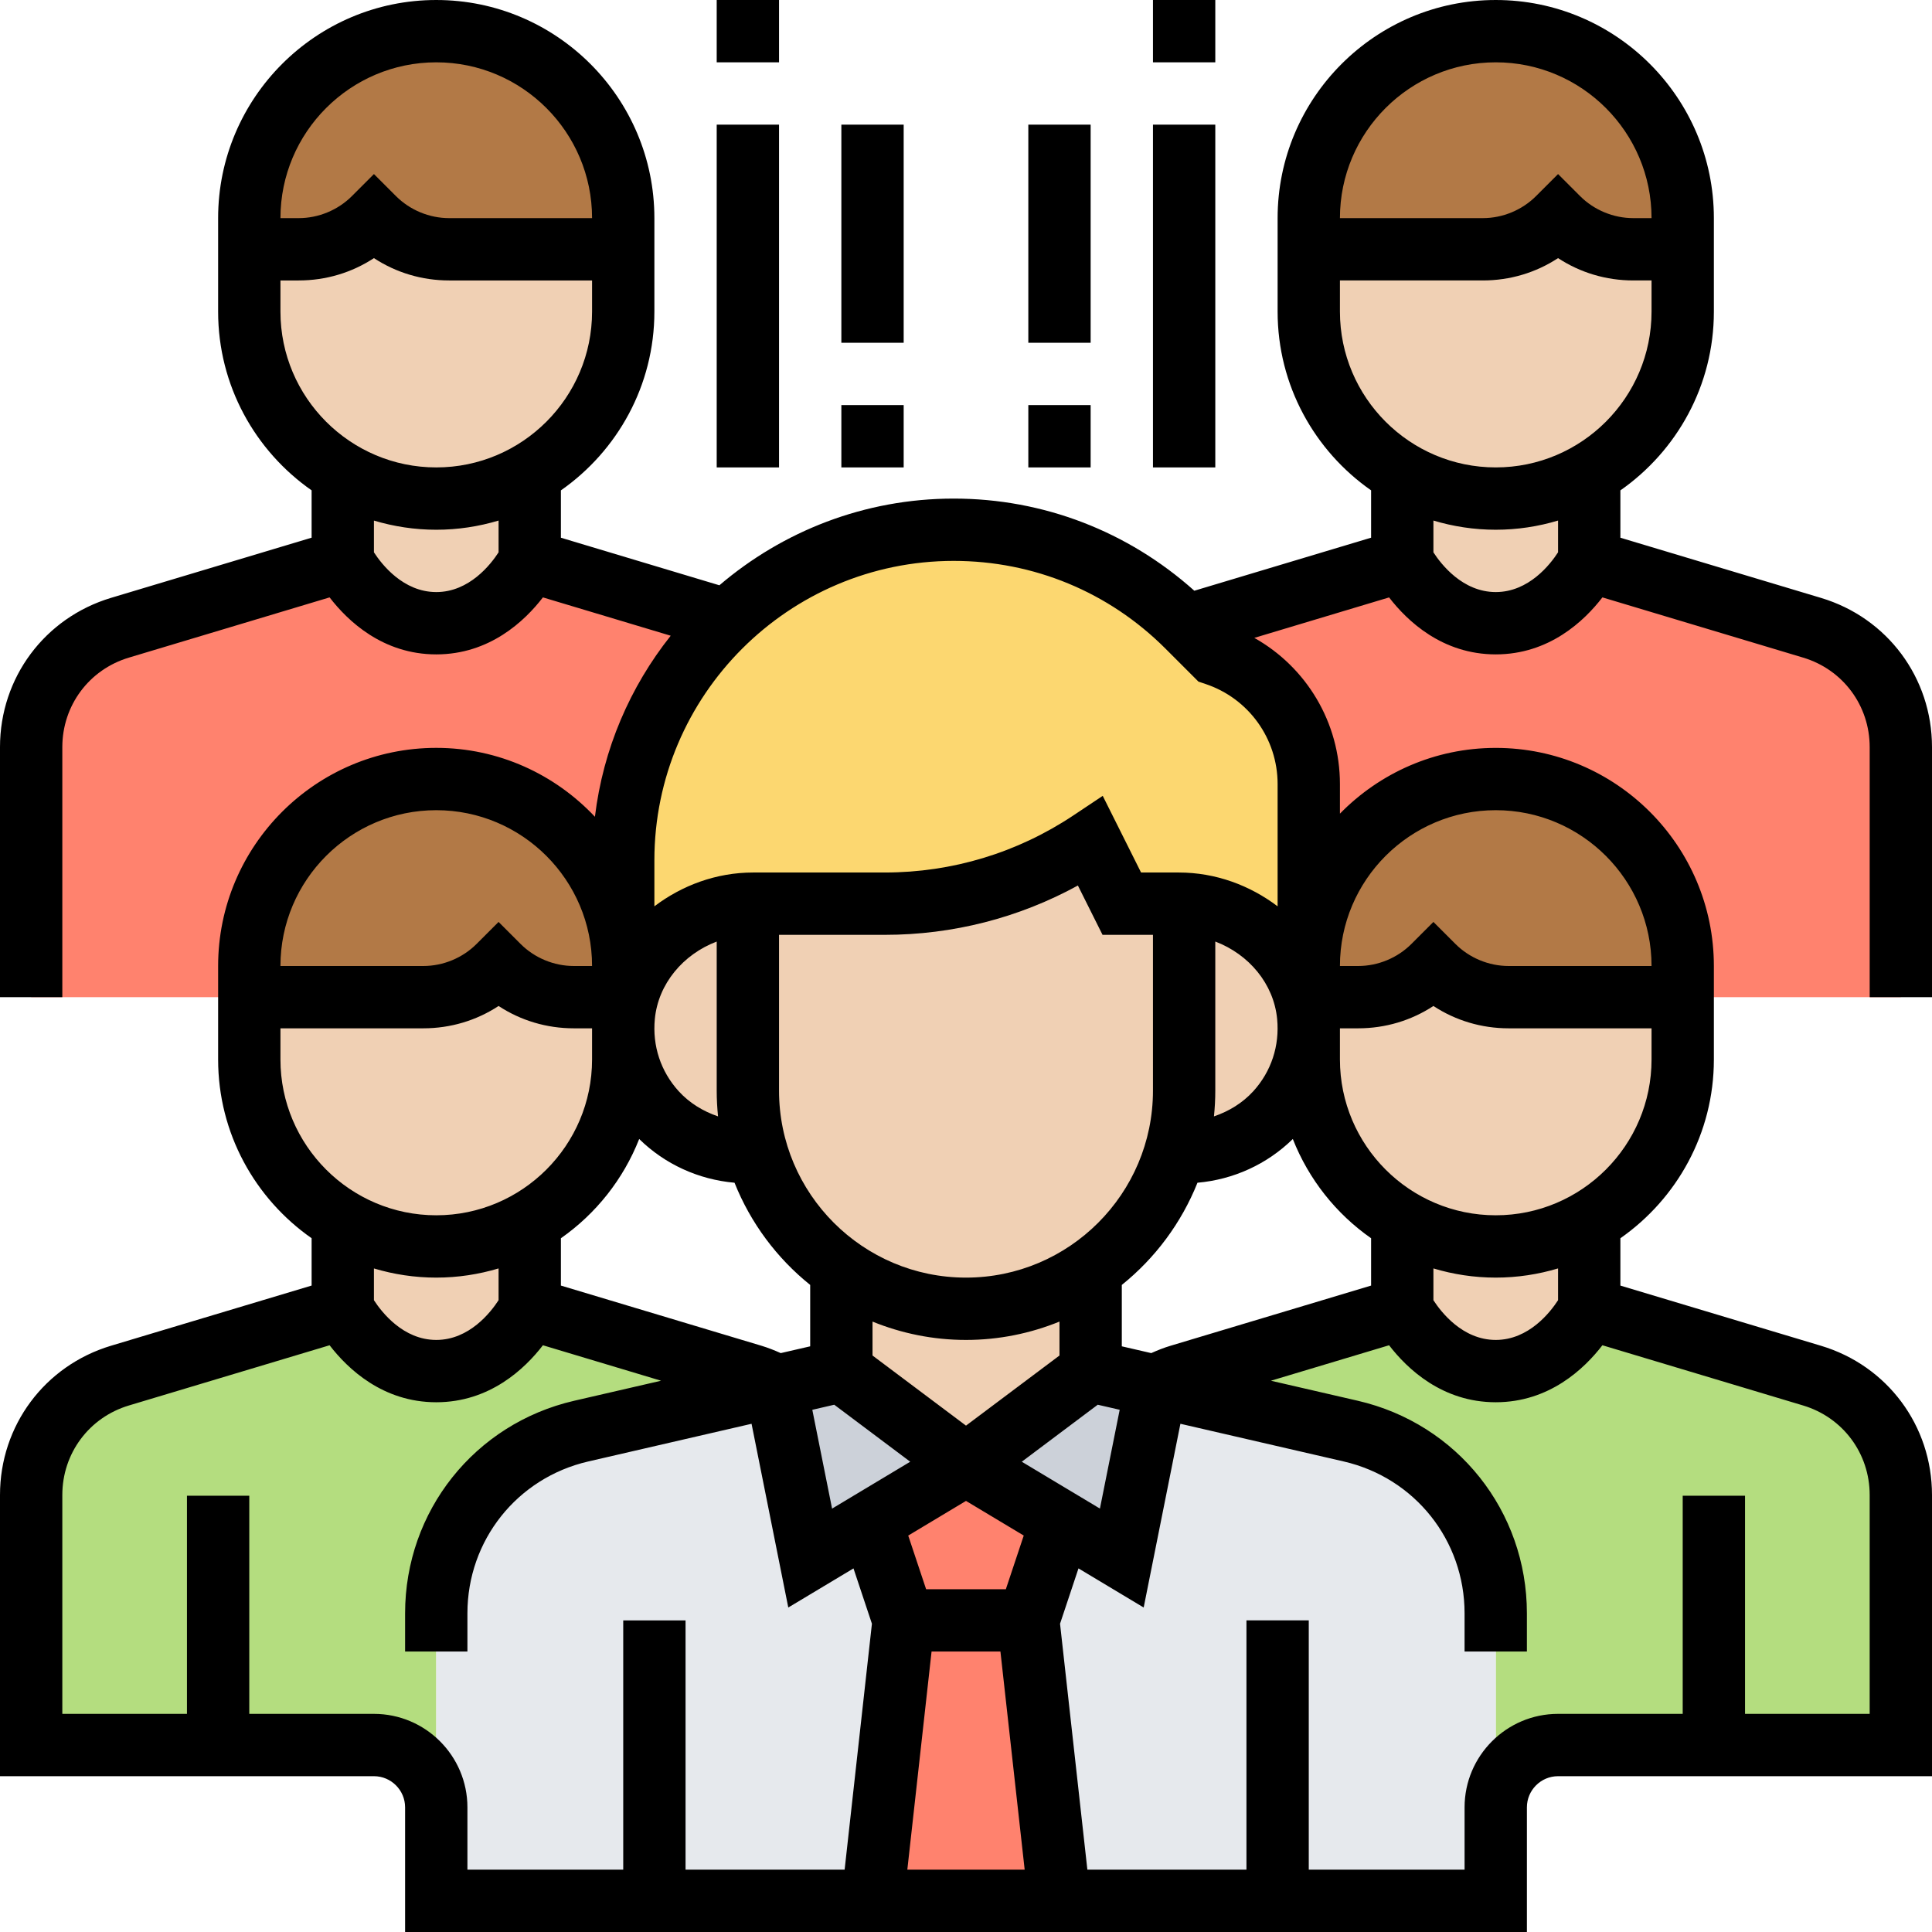
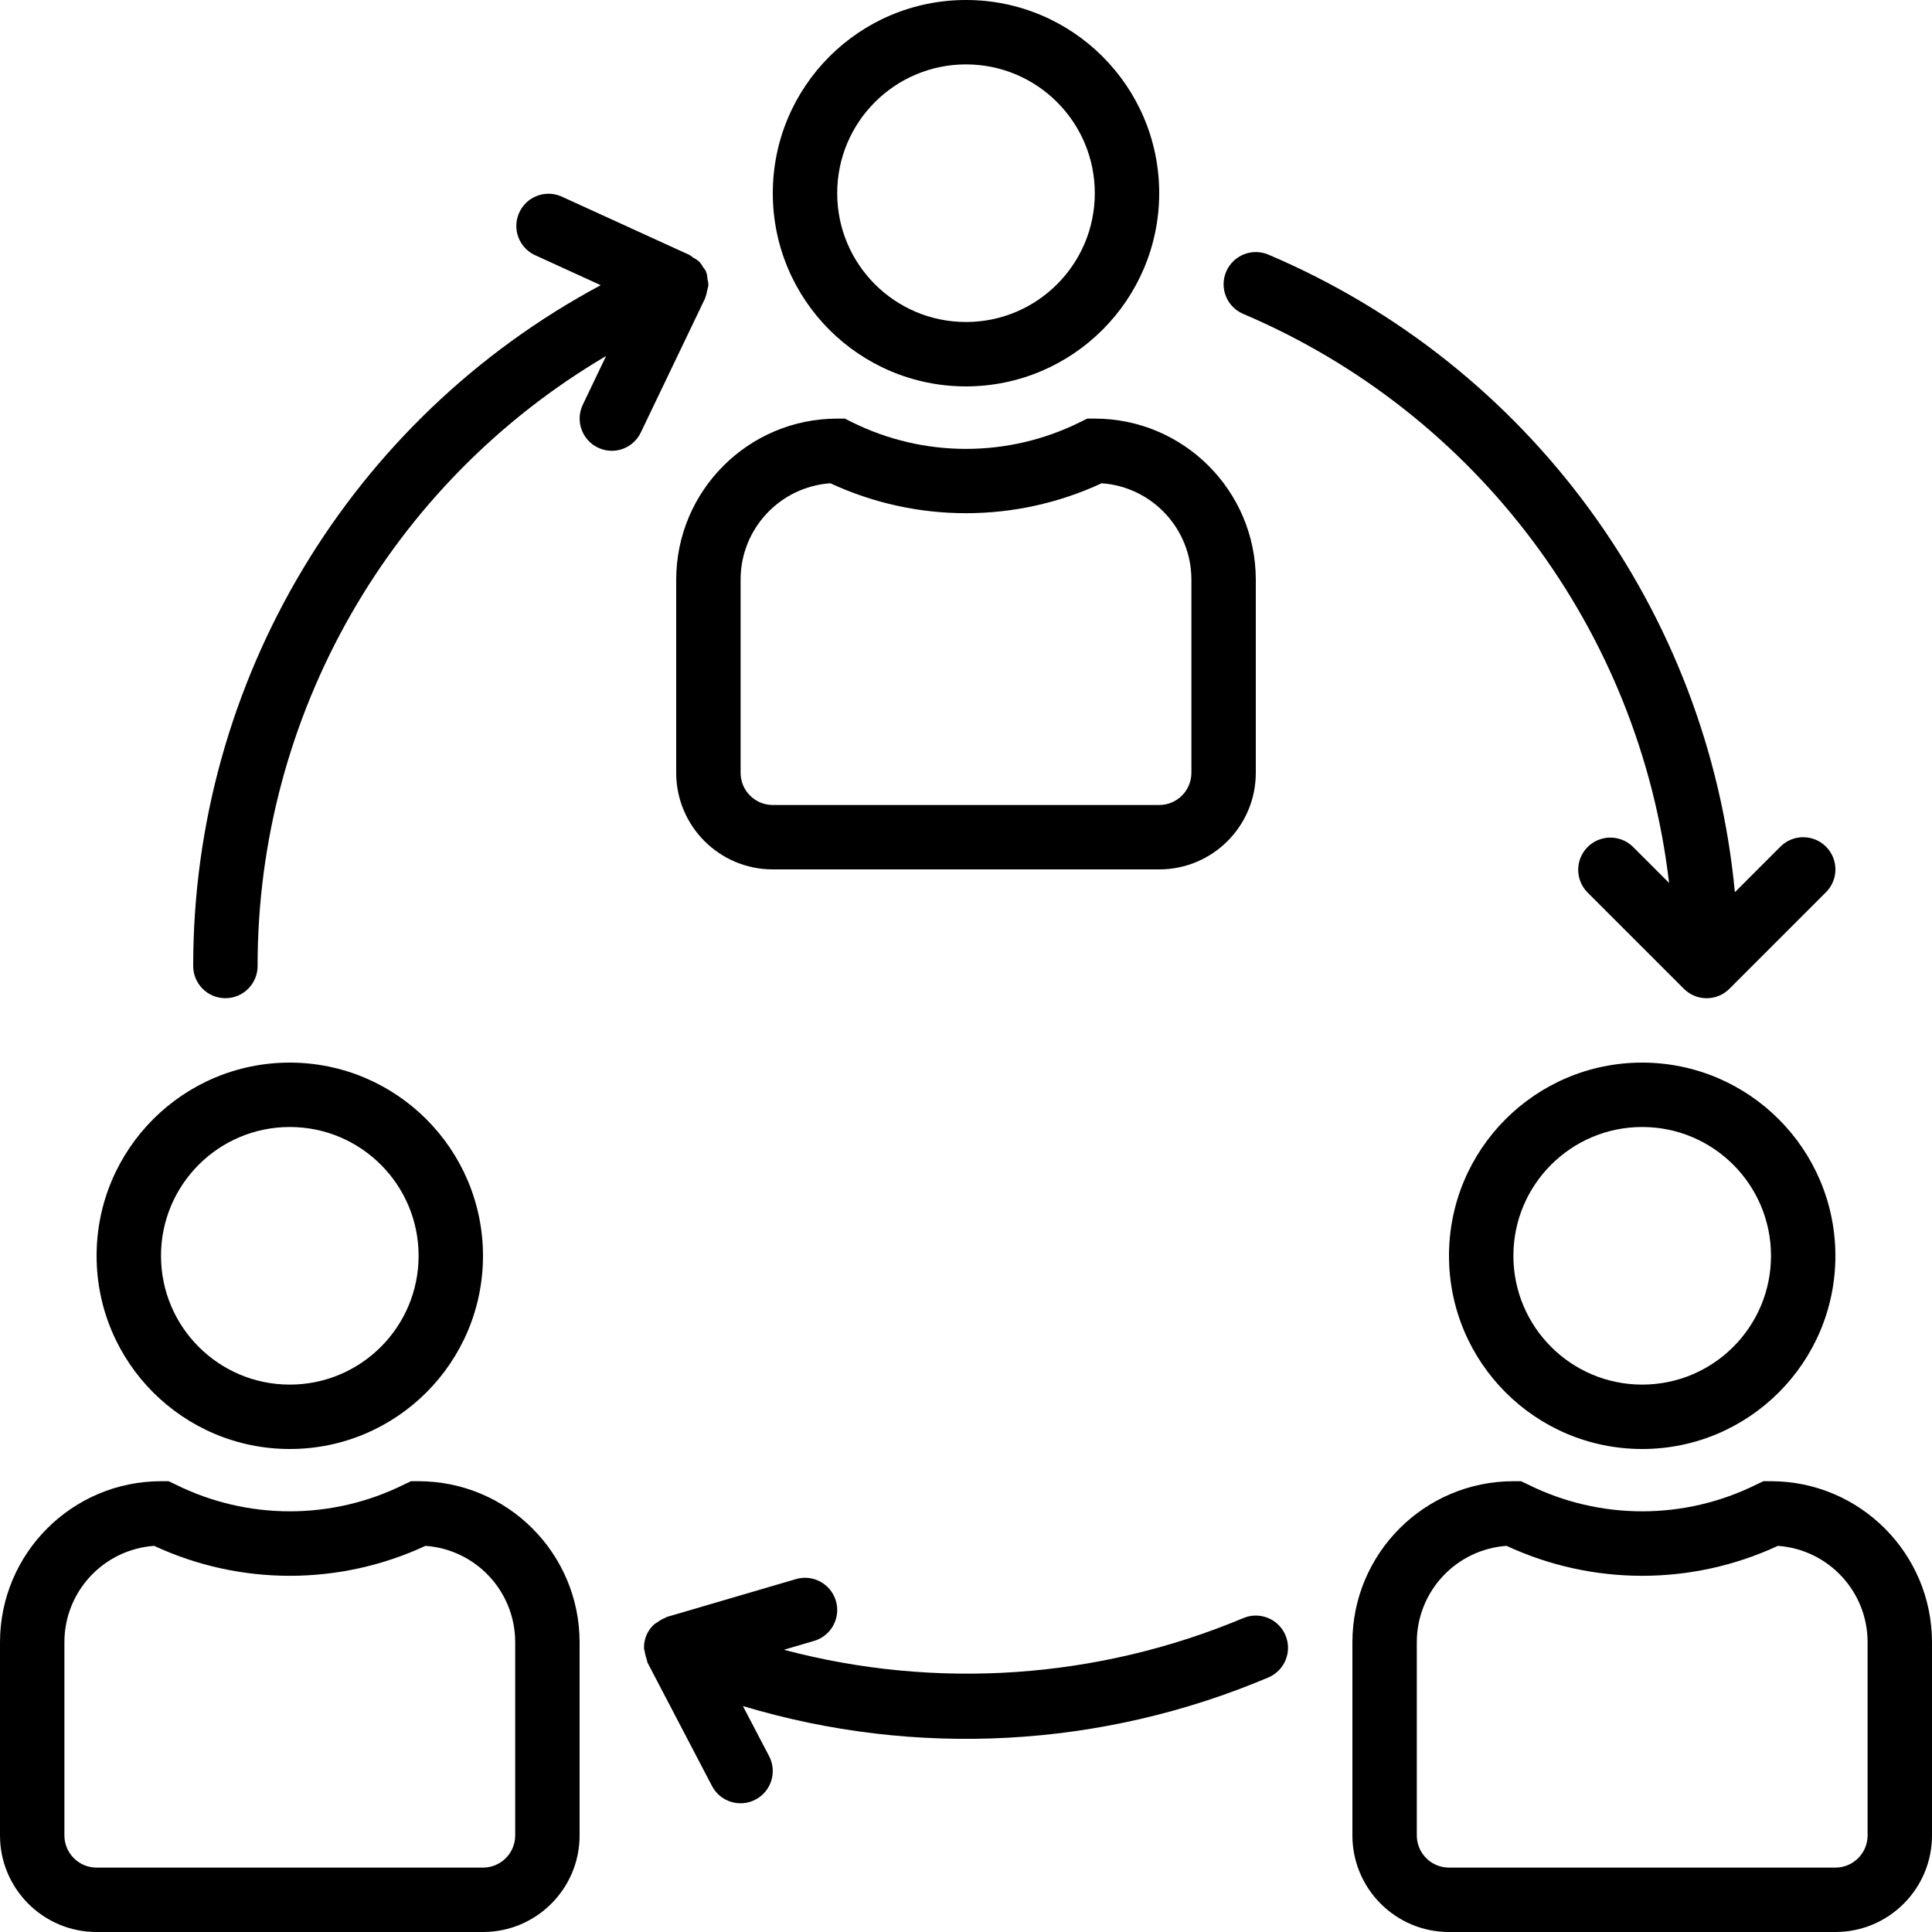
- <svg xmlns="http://www.w3.org/2000/svg" height="496pt" viewBox="0 0 496 496" width="496pt">
-   <path d="m336 248v-46.719c0-7.52-2.398-14.723-6.641-20.48-4.238-5.84-10.16-10.402-17.359-12.801l-6.641-6.641 1.281-1.359 53.359-16s8 16 24 16 24-16 24-16l57.199 17.121c13.52 4.078 22.801 16.559 22.801 30.719v64.16h-56v-8c0-26.48-21.52-48-48-48-13.281 0-25.281 5.359-33.922 14.078-8.719 8.641-14.078 20.641-14.078 33.922zm0 0" fill="#ff826e" />
-   <path d="m160 220.879v27.121c0-13.281-5.359-25.281-14.078-33.922-8.641-8.719-20.641-14.078-33.922-14.078-26.48 0-48 21.52-48 48v8h-56v-64.16c0-14.16 9.281-26.641 22.801-30.719l57.199-17.121s8 16 24 16 24-16 24-16l50.641 15.199c-16.402 15.441-26.641 37.359-26.641 61.68zm0 0" fill="#ff826e" />
-   <path d="m440 448h-40c-8.801 0-16 7.199-16 16v-49.84c0-22.32-15.441-41.68-37.199-46.719l-49.922-11.52-.32-.082c1.922-1.121 4.082-2 6.242-2.719l57.199-17.121s8 16 24 16 24-16 24-16l57.199 17.121c13.52 4.078 22.801 16.559 22.801 30.719v64.16zm0 0" fill="#b4dd7f" />
-   <path d="m199.199 355.922-50 11.52c-21.758 5.039-37.199 24.398-37.199 46.719v49.84c0-8.801-7.199-16-16-16h-88v-64.16c0-14.16 9.281-26.641 22.801-30.719l57.199-17.121s8 16 24 16 24-16 24-16l57.199 17.121c2.16.719 4.32 1.598 6.242 2.719zm0 0" fill="#b4dd7f" />
-   <path d="m168 488h-56v-73.84c0-22.32 15.441-41.68 37.199-46.719l50-11.52 16.801-3.922h64l16.801 4.078.078-.156 49.922 11.52c21.758 5.039 37.199 24.398 37.199 46.719v73.84zm0 0" fill="#e6e9ed" />
-   <path d="m264 416 8 72h-48l8-72zm0 0" fill="#ff826e" />
-   <path d="m272.719 390.801-.719 1.199-8 24h-32l-8-24-.719-1.199 24.719-14.801zm0 0" fill="#ff826e" />
-   <path d="m296.559 355.84.32.082-.078.156-8.801 43.922-15.281-9.199-24.719-14.801 32-24zm0 0" fill="#ccd1d9" />
-   <path d="m199.441 355.84 16.559-3.84 32 24-24.719 14.801-15.281 9.199-8.801-44.078zm0 0" fill="#ccd1d9" />
-   <path d="m432 56v8h-12.719c-7.203 0-14.16-2.879-19.281-8-5.121 5.121-12.078 8-19.281 8h-44.719v-8c0-13.281 5.359-25.281 14.078-33.922 8.641-8.719 20.641-14.078 33.922-14.078 26.48 0 48 21.52 48 48zm0 0" fill="#b27946" />
-   <path d="m160 64h-44.719c-7.203 0-14.16-2.879-19.281-8-5.121 5.121-12.078 8-19.281 8h-12.719v-8c0-26.48 21.52-48 48-48 13.281 0 25.281 5.359 33.922 14.078 8.719 8.641 14.078 20.641 14.078 33.922zm0 0" fill="#b27946" />
-   <path d="m360 121.52c7.039 4.16 15.281 6.48 24 6.48 8.801 0 16.961-2.32 24-6.48v22.48s-8 16-24 16-24-16-24-16zm0 0" fill="#f0d0b4" />
-   <path d="m408 121.52c-7.039 4.16-15.199 6.48-24 6.48-8.719 0-16.961-2.32-24-6.48-14.32-8.238-24-23.758-24-41.52v-16h44.719c7.203 0 14.16-2.879 19.281-8 5.121 5.121 12.078 8 19.281 8h12.719v16c0 13.281-5.359 25.281-14.078 33.922-2.961 2.957-6.242 5.52-9.922 7.598zm0 0" fill="#f0d0b4" />
-   <path d="m88 121.52 24 6.48c8.801 0 16.961-2.32 24-6.48v22.48s-8 16-24 16-24-16-24-16zm0 0" fill="#f0d0b4" />
-   <path d="m136 121.52c-7.039 4.16-15.199 6.48-24 6.48l-24-6.48c-3.68-2.078-6.961-4.641-9.922-7.598-8.719-8.641-14.078-20.641-14.078-33.922v-16h12.719c7.203 0 14.16-2.879 19.281-8 5.121 5.121 12.078 8 19.281 8h44.719v16c0 17.762-9.68 33.281-24 41.52zm0 0" fill="#f0d0b4" />
-   <path d="m368 248c-5.121 5.121-12.078 8-19.281 8h-12.719v-8c0-13.281 5.359-25.281 14.078-33.922 8.641-8.719 20.641-14.078 33.922-14.078 26.48 0 48 21.52 48 48v8h-44.719c-7.203 0-14.16-2.879-19.281-8zm0 0" fill="#b27946" />
-   <path d="m147.281 256c-7.203 0-14.16-2.879-19.281-8-5.121 5.121-12.078 8-19.281 8h-44.719v-8c0-26.48 21.52-48 48-48 13.281 0 25.281 5.359 33.922 14.078 8.719 8.641 14.078 20.641 14.078 33.922v8zm0 0" fill="#b27946" />
-   <path d="m186.641 159.199c15.199-14.398 35.68-23.199 58.238-23.199 11.281 0 22.242 2.238 32.48 6.48 10.16 4.238 19.602 10.48 27.52 18.398l7.121 7.121c7.199 2.398 13.121 6.961 17.359 12.801 4.242 5.758 6.641 12.961 6.641 20.48v62.719c0-1.039-.078-2.078-.16-3.121-1.52-16.16-15.68-28.238-31.84-28.801-.48-.078-.879-.078-1.359-.078h-14.641l-8-16c-15.68 10.398-34 16-52.879 16h-33.762c-.48 0-.879 0-1.359.078-16.16.562-30.32 12.641-31.84 28.801-.082 1.043-.16 2.082-.16 3.121v-43.121c0-24.32 10.238-46.238 26.641-61.68zm0 0" fill="#fcd770" />
-   <g fill="#f0d0b4">
-     <path d="m360 313.52c7.039 4.16 15.281 6.48 24 6.48 8.801 0 16.961-2.32 24-6.48v22.48s-8 16-24 16-24-16-24-16zm0 0" />
-     <path d="m88 313.52 24 6.48c8.801 0 16.961-2.32 24-6.48v22.48s-8 16-24 16-24-16-24-16zm0 0" />
-     <path d="m136 313.52c-7.039 4.16-15.199 6.48-24 6.48l-24-6.48c-3.68-2.078-6.961-4.641-9.922-7.598-8.719-8.641-14.078-20.641-14.078-33.922v-16h44.719c7.203 0 14.16-2.879 19.281-8 5.121 5.121 12.078 8 19.281 8h12.719v16c0 17.762-9.68 33.281-24 41.52zm0 0" />
-     <path d="m360 313.52c-14.32-8.238-24-23.758-24-41.52v-16h12.719c7.203 0 14.16-2.879 19.281-8 5.121 5.121 12.078 8 19.281 8h44.719v16c0 13.281-5.359 25.281-14.078 33.922-2.961 2.957-6.242 5.52-9.922 7.598-7.039 4.16-15.199 6.48-24 6.48-8.719 0-16.961-2.32-24-6.48zm0 0" />
-     <path d="m216 352v-24l.719-1.52c23.602 9.121 27.441 9.52 31.281 9.52 11.602 0 22.398-3.52 31.281-9.52l.719 1.52v24l-32 24zm0 0" />
-     <path d="m336 264v.078c0 17.602-14.32 31.922-32 31.922l-2.16-.559c1.441-4.883 2.16-10.082 2.16-15.441v-47.922c16.16.562 30.32 12.641 31.84 28.801.082 1.043.16 2.082.16 3.121zm0 0" />
-     <path d="m192 280c0 5.359.719 10.559 2.16 15.441l-2.16.559c-17.68 0-32-14.32-32-31.922v-.078c0-1.039.078-2.078.16-3.121 1.52-16.16 15.68-28.238 31.84-28.801zm0 0" />
-     <path d="m304 232.078v47.922c0 5.359-.719 10.559-2.16 15.441-3.68 12.797-11.762 23.758-22.559 31.039-8.883 6-19.68 9.52-31.281 9.52-3.84 0-7.68-.398-31.281-9.52-3.039-2.082-5.758-4.32-8.32-6.879-6.637-6.641-11.598-14.883-14.238-24.16-1.441-4.883-2.16-10.082-2.16-15.441v-47.922c.48-.078.879-.078 1.359-.078h33.762c18.879 0 37.199-5.602 52.879-16l8 16h14.641c.48 0 .879 0 1.359.078zm0 0" />
+ <svg xmlns="http://www.w3.org/2000/svg" version="1.1" id="Capa_1" x="0px" y="0px" viewBox="0 0 480 480" style="enable-background:new 0 0 480 480;" xml:space="preserve">
+   <g>
+     <g>
+       <path d="M240,0c-26.51,0-48,21.49-48,48s21.49,48,48,48c26.499-0.026,47.974-21.501,48-48C288,21.49,266.51,0,240,0z M240,80    c-17.673,0-32-14.327-32-32s14.327-32,32-32c17.673,0,32,14.327,32,32S257.673,80,240,80z" />
+     </g>
  </g>
-   <path d="m496 256v-64.191c0-17.801-11.457-33.199-28.504-38.312l-51.496-15.449v-12.152c14.488-10.133 24-26.91 24-45.887v-24.008c0-30.879-25.121-56-56-56s-56 25.121-56 56v24c0 18.984 9.512 35.762 24 45.887v12.152l-45.383 13.617c-17.031-15.23-38.73-23.656-61.77-23.656-22.945 0-43.938 8.406-60.16 22.258l-40.688-12.211v-12.152c14.488-10.133 24-26.91 24-45.887v-24.008c0-30.879-25.121-56-56-56s-56 25.121-56 56v24c0 18.984 9.512 35.762 24 45.887v12.152l-51.496 15.449c-17.047 5.121-28.504 20.52-28.504 38.32v64.191h16v-64.191c0-10.68 6.871-19.922 17.105-22.984l51.512-15.457c4.656 6.047 13.664 14.633 27.383 14.633s22.727-8.586 27.383-14.633l32.809 9.84c-10.414 13.098-17.352 29.039-19.457 46.48-10.215-10.855-24.68-17.688-40.734-17.688-30.879 0-56 25.121-56 56v24c0 18.984 9.512 35.762 24 45.887v12.152l-51.496 15.449c-17.047 5.121-28.504 20.52-28.504 38.32v72.191h96c4.406 0 8 3.594 8 8v32h288v-32c0-4.406 3.594-8 8-8h96v-72.191c0-17.801-11.457-33.199-28.504-38.312l-51.496-15.449v-12.152c14.488-10.133 24-26.91 24-45.887v-24c0-30.879-25.121-56-56-56-15.664 0-29.824 6.48-40 16.879v-7.582c0-15.801-8.586-30.023-21.984-37.543l34.602-10.387c4.656 6.039 13.664 14.625 27.383 14.625s22.727-8.586 27.383-14.633l51.52 15.457c10.227 3.062 17.098 12.305 17.098 22.984v64.191zm-384-240c22.055 0 40 17.945 40 40h-36.688c-5.082 0-10.066-2.062-13.656-5.656l-5.656-5.656-5.656 5.656c-3.59 3.594-8.574 5.656-13.656 5.656h-4.688c0-22.055 17.945-40 40-40zm-40 64v-8h4.688c6.969 0 13.625-2 19.312-5.734 5.688 3.734 12.344 5.734 19.312 5.734h36.688v8c0 22.055-17.945 40-40 40s-40-17.945-40-40zm40 72c-8.504 0-14.016-7.145-16-10.199v-8.152c5.07 1.512 10.441 2.352 16 2.352s10.93-.84 16-2.359v8.152c-1.984 3.07-7.496 10.207-16 10.207zm219.902 140.414c4.074 10.348 11.105 19.195 20.098 25.48v12.152l-51.488 15.449c-1.695.504-3.344 1.16-4.953 1.887l-7.559-1.742v-15.762c8.551-6.871 15.289-15.895 19.426-26.238 9.215-.809 17.855-4.73 24.477-11.227zm-83.902 51.586c8.488 0 16.586-1.695 24-4.711v8.711l-24 18-24-18v-8.711c7.414 3.016 15.512 4.711 24 4.711zm-33.824 16.633 19.504 14.633-20.062 12.039-5.074-25.367zm24.984 63.367h17.68l6.223 56h-30.125zm19.07-16h-20.469l-4.594-13.777 14.832-8.895 14.824 8.895zm4.09-32.734 19.504-14.633 5.633 1.297-5.074 25.367zm59.441-95.121c-2.77 3.039-6.289 5.168-10.105 6.465.223-2.176.344-4.379.344-6.609v-38.281c8.609 3.266 15.016 10.84 15.879 19.891.656 6.887-1.512 13.461-6.117 18.535zm-25.762-.145c0 26.473-21.527 48-48 48s-48-21.527-48-48v-40h27.16c17.434 0 34.398-4.352 49.566-12.664l6.328 12.664h12.945zm-111.656 6.609c-3.816-1.297-7.336-3.426-10.105-6.465-4.605-5.066-6.781-11.648-6.125-18.52.863-9.059 7.277-16.633 15.887-19.898v38.273c0 2.23.121 4.434.344 6.609zm4.23 17.031c4.129 10.344 10.867 19.367 19.426 26.238v15.762l-7.559 1.742c-1.617-.727-3.258-1.375-4.945-1.887l-51.496-15.449v-12.152c8.984-6.285 16.023-15.133 20.098-25.48 6.621 6.496 15.262 10.418 24.477 11.227zm-76.574-95.641c22.055 0 40 17.945 40 40h-4.688c-5.082 0-10.066-2.062-13.656-5.656l-5.656-5.656-5.656 5.656c-3.59 3.594-8.574 5.656-13.656 5.656h-36.688c0-22.055 17.945-40 40-40zm-40 64v-8h36.688c6.969 0 13.625-2 19.312-5.734 5.688 3.734 12.344 5.734 19.312 5.734h4.688v8c0 22.055-17.945 40-40 40s-40-17.945-40-40zm40 56c5.559 0 10.93-.84 16-2.359v8.152c-1.984 3.07-7.496 10.207-16 10.207s-14.016-7.145-16-10.199v-8.152c5.07 1.512 10.441 2.352 16 2.352zm-16 112h-32v-56h-16v56h-32v-56.191c0-10.68 6.871-19.922 17.105-22.984l51.512-15.457c4.656 6.047 13.664 14.633 27.383 14.633s22.727-8.586 27.383-14.633l30.336 9.105-22.312 5.145c-25.559 5.902-43.406 28.344-43.406 54.566v9.816h16v-9.816c0-18.734 12.754-34.758 31.008-38.977l41.938-9.68 9.43 47.168 16.738-10.039 4.734 14.207-7.008 63.137h-40.84v-64h-16v64h-40v-16c0-13.23-10.77-24-24-24zm366.895-79.176c10.234 3.062 17.105 12.305 17.105 22.984v56.191h-32v-56h-16v56h-32c-13.23 0-24 10.77-24 24v16h-40v-64h-16v64h-40.84l-7.016-63.137 4.734-14.207 16.738 10.039 9.43-47.168 41.945 9.68c18.254 4.219 31.008 20.242 31.008 38.977v9.816h16v-9.816c0-26.223-17.848-48.664-43.406-54.566l-22.312-5.145 30.336-9.105c4.656 6.047 13.664 14.633 27.383 14.633s22.727-8.586 27.383-14.633zm-62.895-27.023c-1.984 3.062-7.496 10.199-16 10.199-8.52 0-14.039-7.168-16-10.199v-8.16c5.07 1.52 10.441 2.359 16 2.359s10.93-.84 16-2.359zm-16-21.801c-22.055 0-40-17.945-40-40v-8h4.688c6.969 0 13.625-2 19.312-5.734 5.688 3.734 12.344 5.734 19.312 5.734h36.688v8c0 22.055-17.945 40-40 40zm0-104c22.055 0 40 17.945 40 40h-36.688c-5.082 0-10.066-2.062-13.656-5.656l-5.656-5.656-5.656 5.656c-3.59 3.594-8.574 5.656-13.656 5.656h-4.688c0-22.055 17.945-40 40-40zm-56 24.68c-7.078-5.359-15.871-8.68-25.375-8.68h-9.68l-9.84-19.68-7.539 5.023c-14.391 9.594-31.125 14.656-48.406 14.656h-33.785c-9.504 0-18.297 3.32-25.375 8.68v-11.832c0-42.367 34.48-76.848 76.848-76.848 20.527 0 39.832 7.992 54.344 22.504l8.488 8.488 1.793.602c11.078 3.695 18.527 14.023 18.527 25.703zm56-216.68c22.055 0 40 17.945 40 40h-4.688c-5.082 0-10.066-2.062-13.656-5.656l-5.656-5.656-5.656 5.656c-3.59 3.594-8.574 5.656-13.656 5.656h-36.688c0-22.055 17.945-40 40-40zm-40 64v-8h36.688c6.969 0 13.625-2 19.312-5.734 5.688 3.734 12.344 5.734 19.312 5.734h4.688v8c0 22.055-17.945 40-40 40s-40-17.945-40-40zm40 72c-8.52 0-14.039-7.168-16-10.199v-8.16c5.07 1.52 10.441 2.359 16 2.359s10.93-.84 16-2.359v8.152c-1.984 3.07-7.496 10.207-16 10.207zm0 0" />
-   <path d="m184 0h16v16h-16zm0 0" />
-   <path d="m184 32h16v88h-16zm0 0" />
-   <path d="m296 0h16v16h-16zm0 0" />
-   <path d="m296 32h16v88h-16zm0 0" />
-   <path d="m216 32h16v56h-16zm0 0" />
-   <path d="m216 104h16v16h-16zm0 0" />
-   <path d="m264 32h16v56h-16zm0 0" />
-   <path d="m264 104h16v16h-16zm0 0" />
+   <g>
+     <g>
+       <path d="M272,104h-1.888l-1.688,0.84c-17.901,8.913-38.947,8.913-56.848,0l-1.688-0.84H208c-22.08,0.026-39.974,17.92-40,40v48    c0,13.255,10.745,24,24,24h96c13.255,0,24-10.745,24-24v-48C311.974,121.92,294.08,104.026,272,104z M296,192c0,4.418-3.582,8-8,8    h-96c-4.418,0-8-3.582-8-8v-48c0.002-12.592,9.735-23.042,22.296-23.936c21.375,9.92,46.034,9.92,67.408,0    c12.56,0.894,22.294,11.344,22.296,23.936V192z" />
+     </g>
+   </g>
+   <g>
+     <g>
+       <path d="M408,264c-26.51,0-48,21.49-48,48c0,26.51,21.49,48,48,48c26.51,0,48-21.49,48-48    C455.974,285.501,434.499,264.026,408,264z M408,344c-17.673,0-32-14.327-32-32c0-17.673,14.327-32,32-32    c17.673,0,32,14.327,32,32C440,329.673,425.673,344,408,344z" />
+     </g>
+   </g>
+   <g>
+     <g>
+       <path d="M440,368h-1.888l-1.688,0.8c-17.901,8.912-38.947,8.912-56.848,0l-1.688-0.8H376c-22.08,0.026-39.974,17.92-40,40v48    c0,13.255,10.745,24,24,24h96c13.255,0,24-10.745,24-24v-48C479.974,385.92,462.08,368.026,440,368z M464,456c0,4.418-3.582,8-8,8    h-96c-4.418,0-8-3.582-8-8v-48c0.002-12.592,9.735-23.042,22.296-23.936c21.375,9.92,46.033,9.92,67.408,0    C454.265,384.958,463.998,395.408,464,408V456z" />
+     </g>
+   </g>
+   <g>
+     <g>
+       <path d="M72,264c-26.51,0-48,21.49-48,48c0,26.51,21.49,48,48,48s48-21.49,48-48C119.974,285.501,98.499,264.026,72,264z M72,344    c-17.673,0-32-14.327-32-32c0-17.673,14.327-32,32-32s32,14.327,32,32C104,329.673,89.673,344,72,344z" />
+     </g>
+   </g>
+   <g>
+     <g>
+       <path d="M104,368h-1.888l-1.688,0.8c-17.901,8.912-38.947,8.912-56.848,0l-1.688-0.8H40c-22.08,0.026-39.974,17.92-40,40v48    c0,13.255,10.745,24,24,24h96c13.255,0,24-10.745,24-24v-48C143.974,385.92,126.08,368.026,104,368z M128,456c0,4.418-3.582,8-8,8    H24c-4.418,0-8-3.582-8-8v-48c0.002-12.592,9.735-23.042,22.296-23.936c21.375,9.92,46.033,9.92,67.408,0    C118.265,384.958,127.998,395.408,128,408V456z" />
+     </g>
+   </g>
+   <g>
+     <g>
+       <path d="M319.372,406.276c-0.004-0.009-0.008-0.018-0.012-0.028c-1.732-4.065-6.431-5.956-10.495-4.224c0,0,0,0,0,0    c-36.125,15.14-76.245,17.902-114.104,7.856l7.488-2.2c4.242-1.242,6.674-5.686,5.432-9.928s-5.686-6.674-9.928-5.432l-32,9.384    c-0.12,0-0.208,0.136-0.32,0.176c-0.741,0.276-1.437,0.662-2.064,1.144c-0.278,0.15-0.545,0.318-0.8,0.504    c-0.844,0.753-1.513,1.681-1.96,2.72c-0.434,1.046-0.641,2.172-0.608,3.304c0.195,1.083,0.462,2.152,0.8,3.2    c0.048,0.112,0,0.24,0.088,0.352l16,30.616c2.046,3.919,6.881,5.438,10.8,3.392s5.438-6.881,3.392-10.8l-6.512-12.448    c43.014,12.93,89.195,10.417,130.552-7.104C319.189,415.039,321.093,410.345,319.372,406.276z" />
+     </g>
+   </g>
+   <g>
+     <g>
+       <path d="M453.656,210.344c-3.124-3.123-8.188-3.123-11.312,0l-11.32,11.32c-6.624-70.07-51.111-130.876-115.888-158.4    c-4.065-1.732-8.764,0.159-10.496,4.224c-1.732,4.065,0.159,8.764,4.224,10.496c58.11,24.697,98.504,78.669,105.816,141.384    l-9.024-9.024c-3.178-3.07-8.242-2.982-11.312,0.196c-2.994,3.1-2.994,8.015,0,11.116l24,24c3.12,3.128,8.186,3.135,11.314,0.014    c0.005-0.005,0.01-0.01,0.014-0.014l24-24C456.791,218.528,456.784,213.464,453.656,210.344z" />
+     </g>
+   </g>
+   <g>
+     <g>
+       <path d="M175.768,69.272c-0.026-0.467-0.095-0.93-0.208-1.384c0-0.072-0.088-0.12-0.12-0.2c-0.032-0.08,0-0.136,0-0.2    c-0.218-0.389-0.47-0.759-0.752-1.104c-0.259-0.469-0.565-0.911-0.912-1.32c-0.473-0.419-0.997-0.776-1.56-1.064    c-0.281-0.239-0.581-0.456-0.896-0.648l-32-14.616c-4.087-1.678-8.761,0.275-10.439,4.362c-1.587,3.865,0.068,8.301,3.799,10.182    l16.568,7.576C86.875,104.237,47.955,169.256,48,240c0,4.418,3.582,8,8,8s8-3.582,8-8c-0.04-62.293,32.901-119.952,86.584-151.552    l-5.784,12.088c-1.907,3.977-0.236,8.747,3.736,10.664c1.079,0.527,2.263,0.801,3.464,0.8c3.072-0.004,5.87-1.767,7.2-4.536    l16-33.384c0-0.08,0-0.168,0.064-0.248c0.208-0.547,0.353-1.116,0.432-1.696c0.137-0.431,0.239-0.872,0.304-1.32    C175.973,70.295,175.896,69.778,175.768,69.272z" />
+     </g>
+   </g>
+   <g>
+ </g>
+   <g>
+ </g>
+   <g>
+ </g>
+   <g>
+ </g>
+   <g>
+ </g>
+   <g>
+ </g>
+   <g>
+ </g>
+   <g>
+ </g>
+   <g>
+ </g>
+   <g>
+ </g>
+   <g>
+ </g>
+   <g>
+ </g>
+   <g>
+ </g>
+   <g>
+ </g>
+   <g>
+ </g>
</svg>
